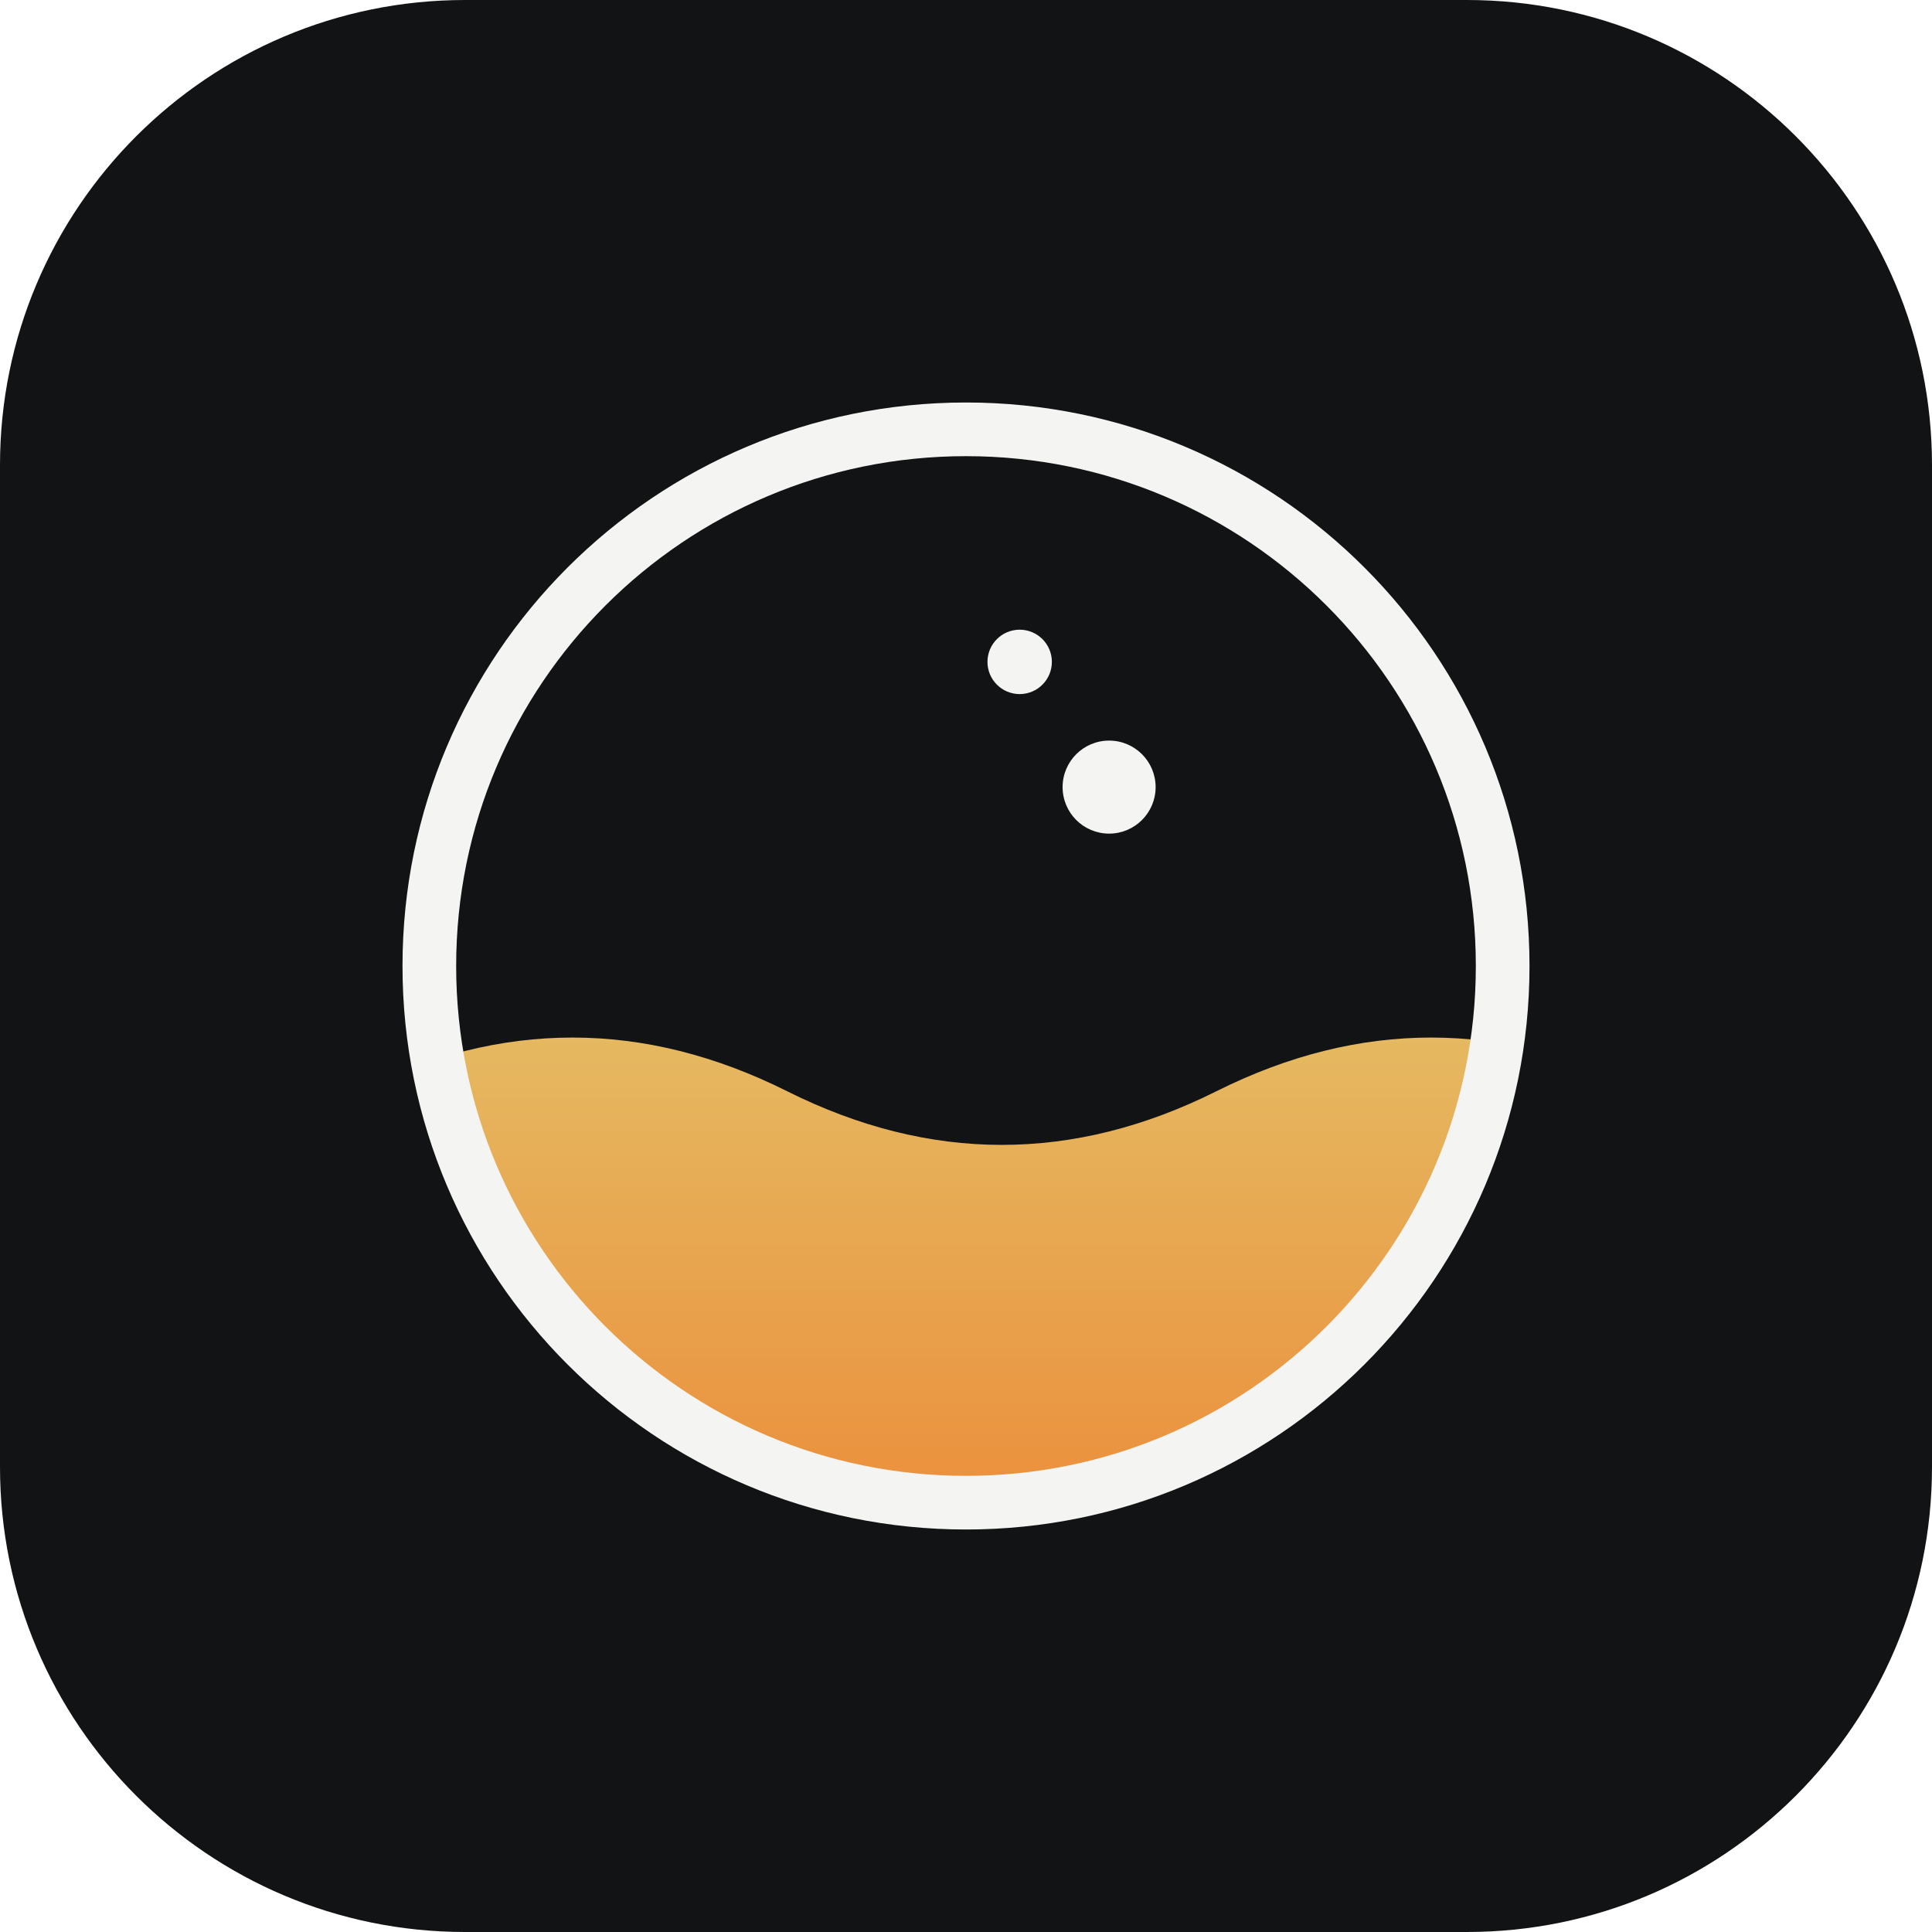
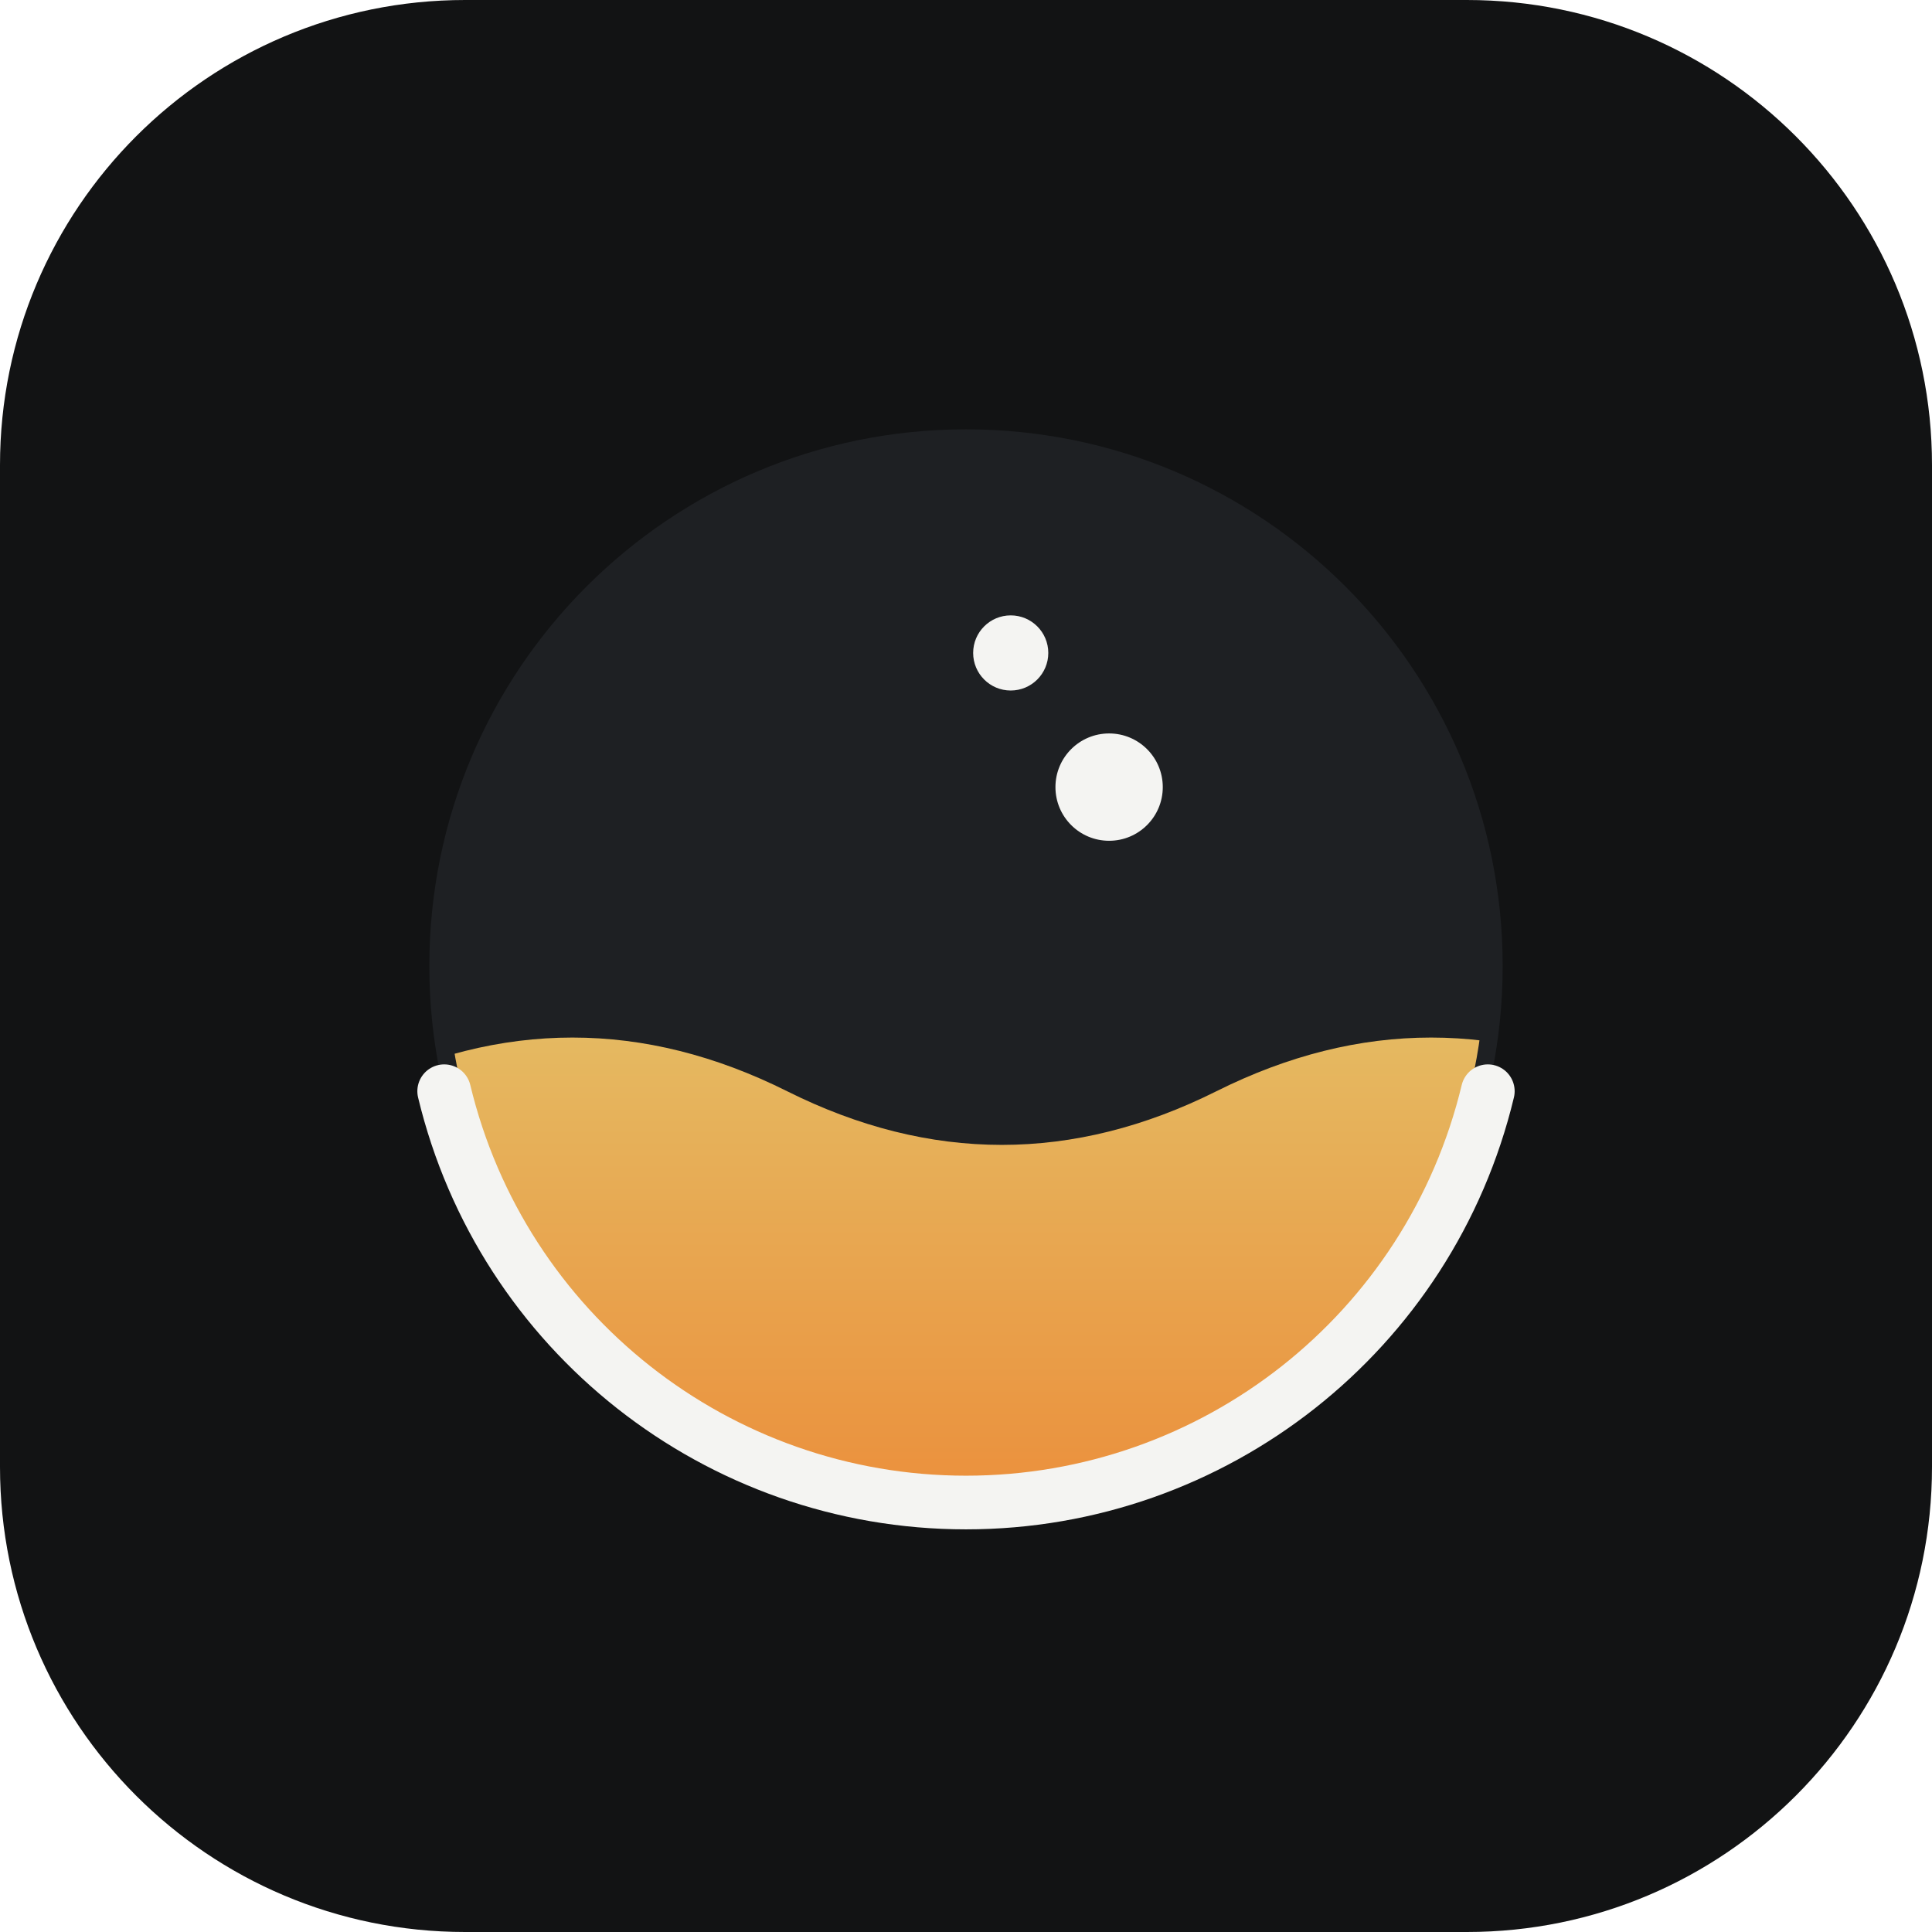
<svg xmlns="http://www.w3.org/2000/svg" width="108" height="108" viewBox="0 0 108 108">
  <clipPath id="m">
    <rect width="108" height="108" rx="26" />
  </clipPath>
  <g clip-path="url(#m)">
    <defs>
      <linearGradient id="od" x1="0" y1="0" x2="0" y2="1">
        <stop offset="0" style="stop-color: #E5B961" />
        <stop offset="1" style="stop-color: #EF7625" />
      </linearGradient>
    </defs>
    <rect width="108" height="108" style="fill: #121314" />
+     <circle cx="54" cy="54" r="30" style="fill: #1E2023" />
    <clipPath id="odc">
-       <circle cx="54" cy="54" r="29.0" />
+       <circle cx="54" cy="54" r="29" />
    </clipPath>
    <g clip-path="url(#odc)">
      <path d="M20 61 Q32 55 44 61 T68 61 T92 61 V100 H20 Z" style="fill: url(#od)" />
    </g>
-     <circle cx="54" cy="54" r="30" style="fill: none; stroke: #F4F4F2; stroke-width: 3" />
-     <circle cx="62" cy="44" r="2.6" style="fill: #F4F4F2" />
-     <circle cx="57" cy="37" r="1.8" style="fill: #F4F4F2" />
+     <path d="M24.83 61 A30 30 0 0 0 83.17 61" style="fill: none; stroke: #F4F4F2; stroke-width: 3; stroke-linecap: round" />
+     <circle cx="62" cy="44" r="3" style="fill: #F4F4F2" />
+     <circle cx="56.5" cy="36.5" r="2.1" style="fill: #F4F4F2" />
  </g>
</svg>
